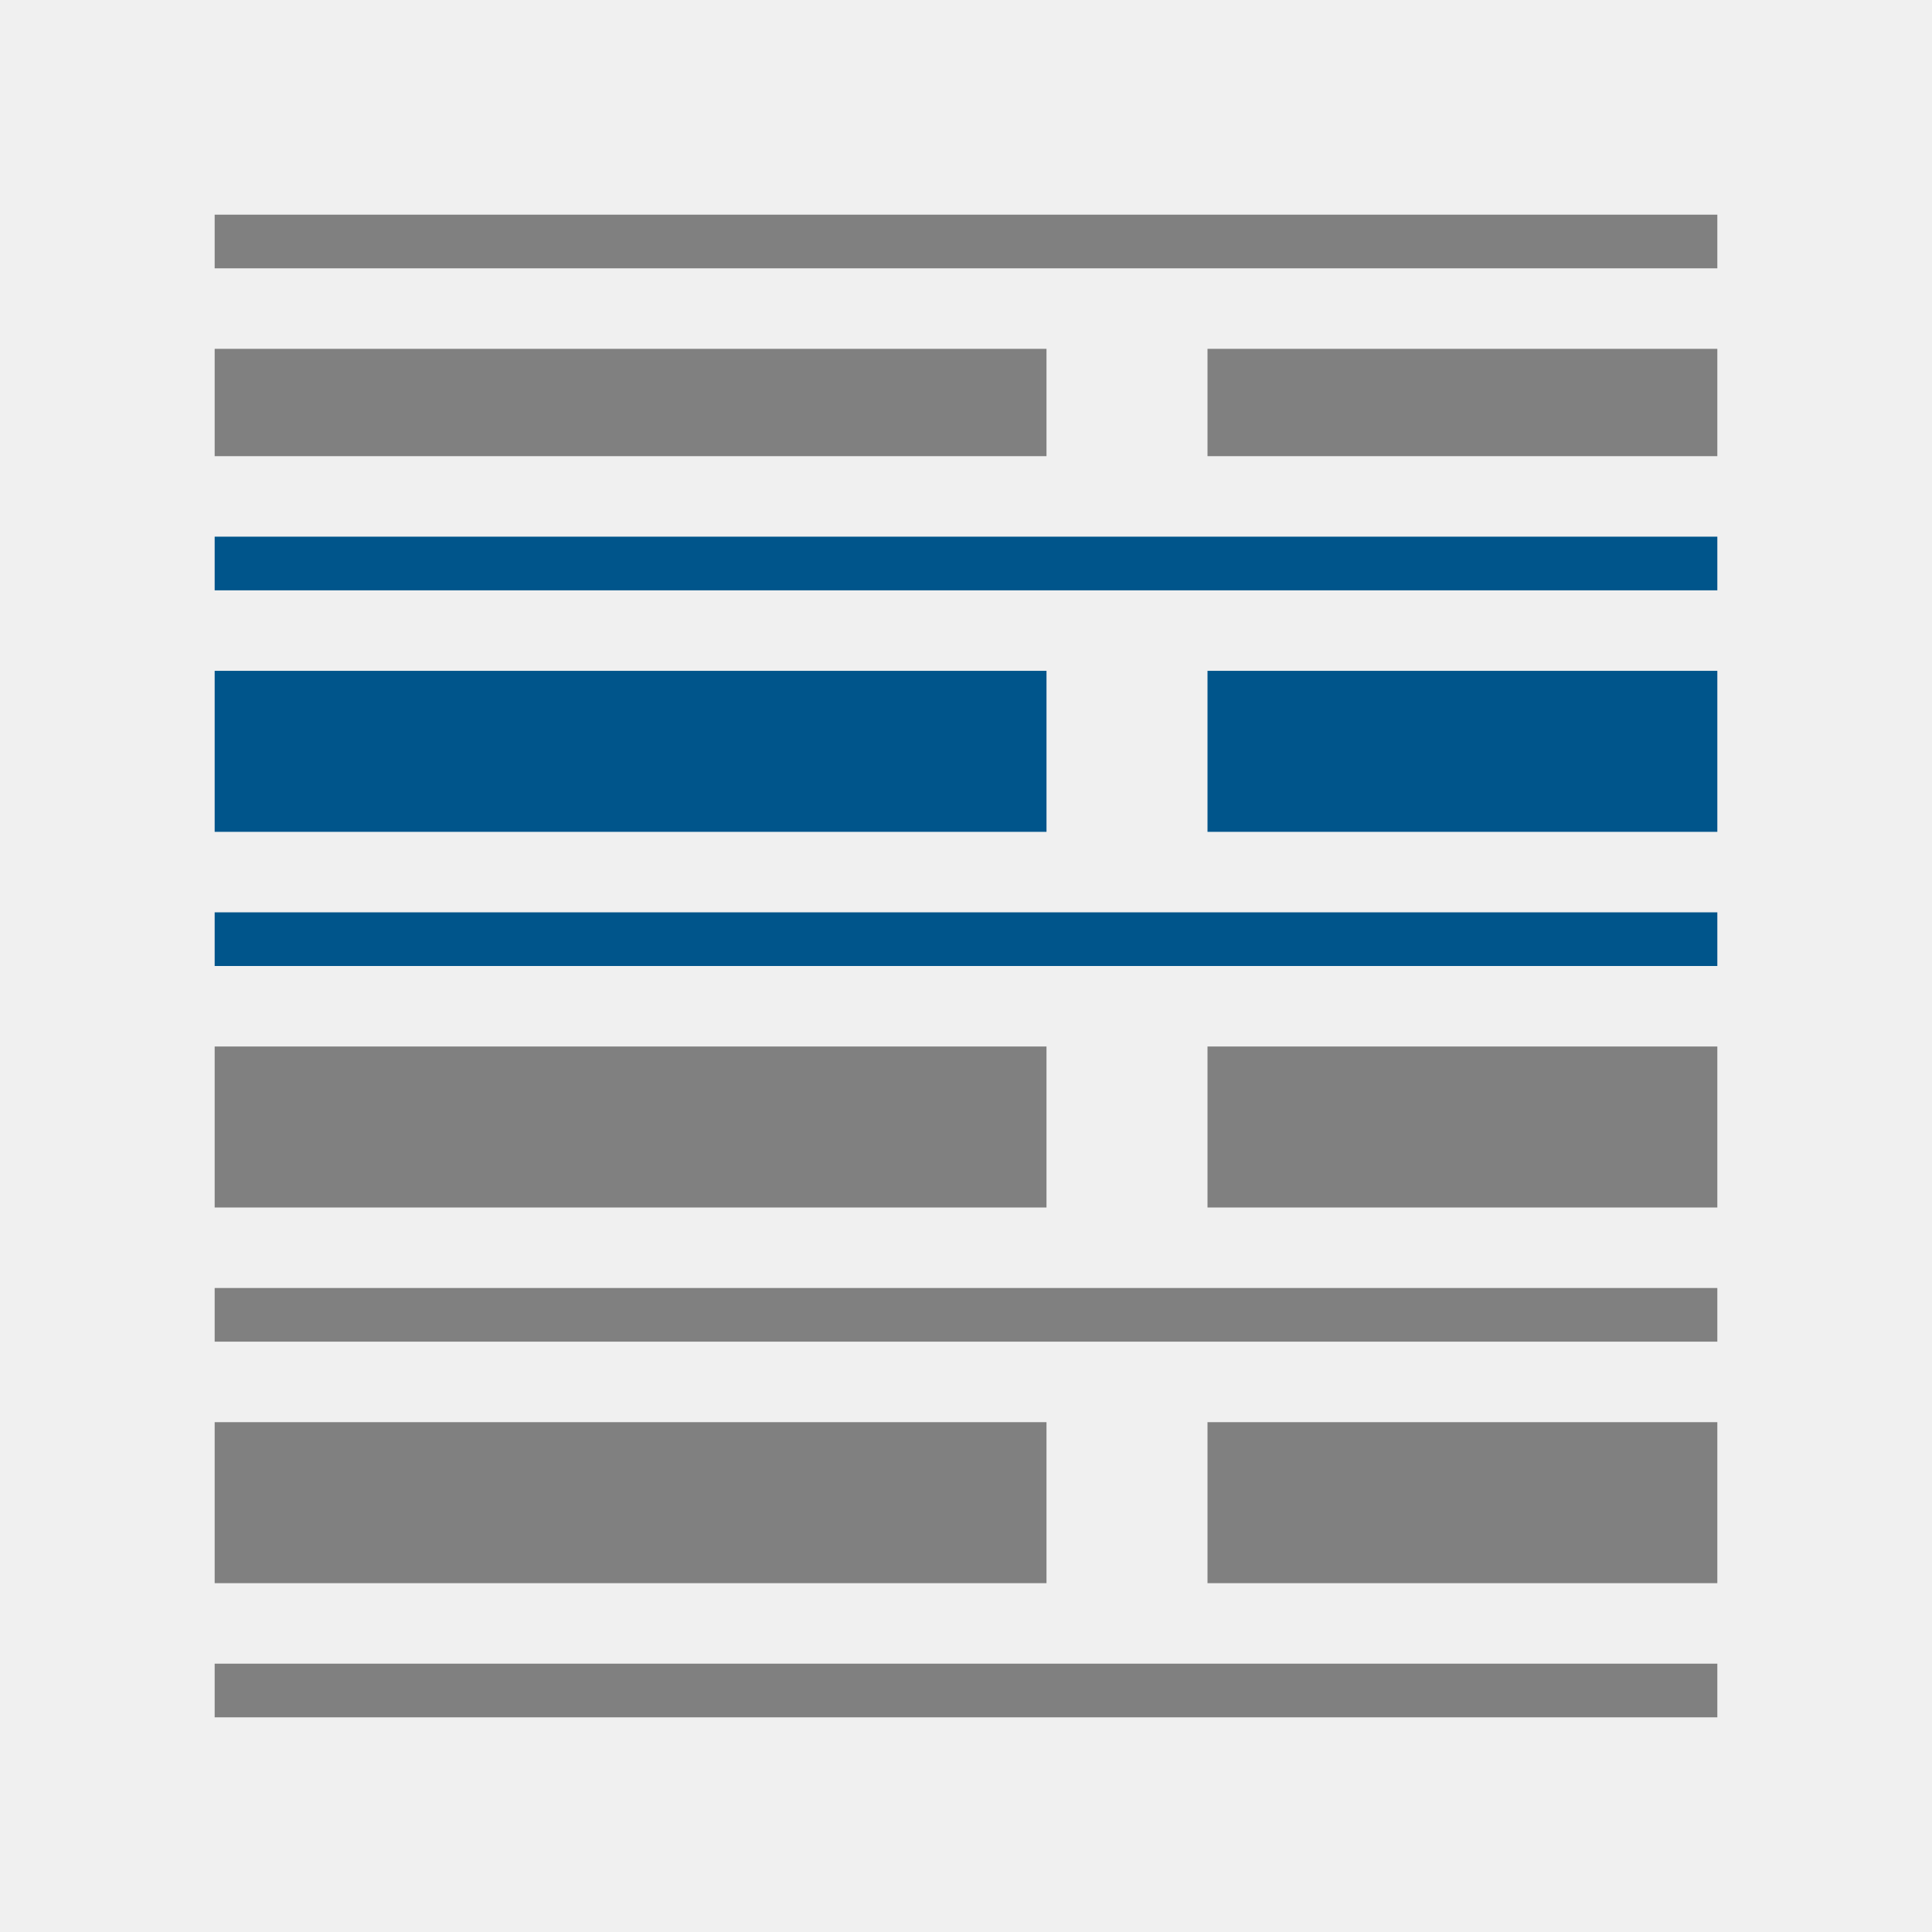
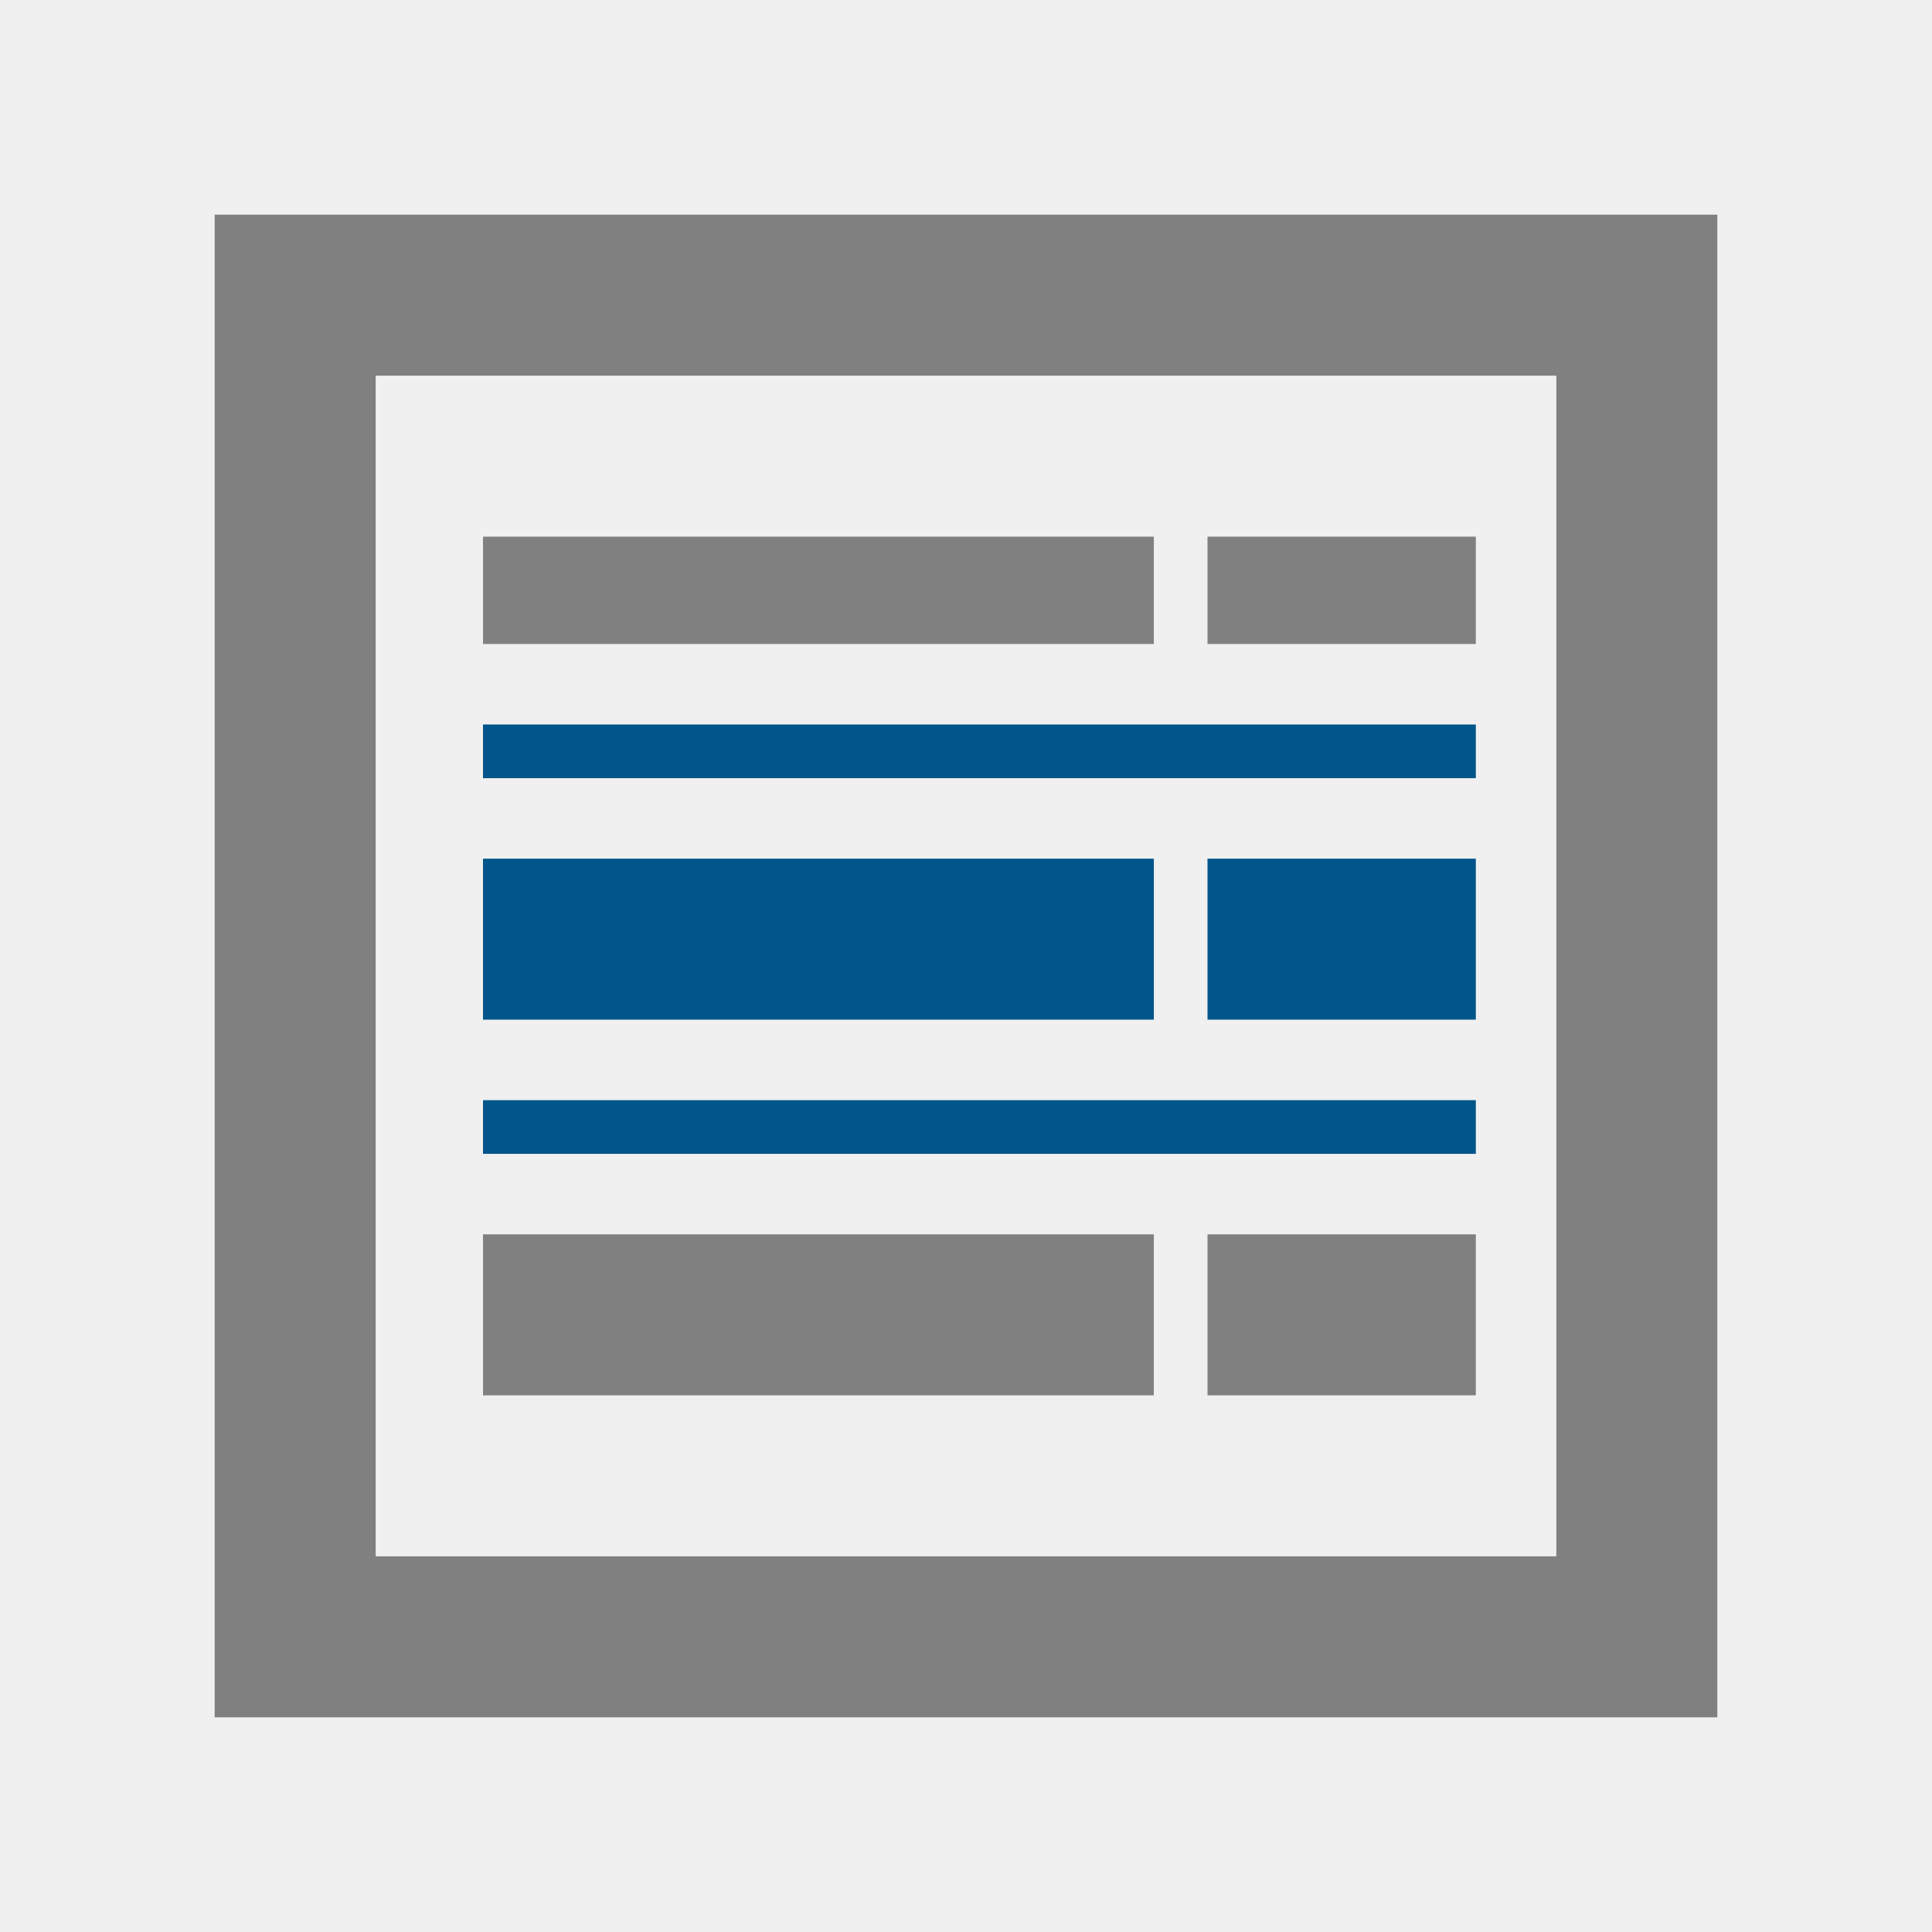
<svg xmlns="http://www.w3.org/2000/svg" width="72" height="72" viewBox="0 0 72 72" fill="none">
-   <g clip-path="url(#clip0_13195_106385)">
-     <g clip-path="url(#clip1_13195_106385)">
-       <rect x="45" y="13" width="19" height="4" fill="#808080" />
-       <rect x="45" y="25" width="19" height="6" fill="#00558B" />
-       <rect x="45" y="39" width="19" height="6" fill="#808080" />
-       <rect x="45" y="53" width="19" height="6" fill="#808080" />
-       <rect x="8" y="13" width="31" height="4" fill="#808080" />
-       <rect x="8" y="25" width="31" height="6" fill="#00558B" />
-       <rect x="8" y="39" width="31" height="6" fill="#808080" />
-       <rect x="8" y="53" width="31" height="6" fill="#808080" />
-       <rect x="8" y="20" width="56" height="2" fill="#00558B" />
-       <rect x="8" y="34" width="56" height="2" fill="#00558B" />
-       <rect x="8" y="48" width="56" height="2" fill="#808080" />
-       <rect x="8" y="62" width="56" height="2" fill="#808080" />
-       <rect x="8" y="8" width="56" height="2" fill="#808080" />
+   <g clip-path="url(#clip0_13263_103150)">
+     <g clip-path="url(#clip1_13263_103150)">
+       <rect x="45" y="20" width="10" height="4" fill="#808080" />
+       <rect x="45" y="32" width="10" height="6" fill="#00558B" />
+       <rect x="45" y="46" width="10" height="6" fill="#808080" />
+       <rect x="18" y="20" width="25" height="4" fill="#808080" />
+       <rect x="18" y="32" width="25" height="6" fill="#00558B" />
+       <rect x="18" y="46" width="25" height="6" fill="#808080" />
+       <rect x="18" y="27" width="37" height="2" fill="#00558B" />
+       <rect x="18" y="41" width="37" height="2" fill="#00558B" />
    </g>
+     <path d="M8 8V64H64V8H8ZM58 58H14V14H58V58Z" fill="#808080" />
  </g>
  <defs>
-     <clipPath id="clip0_13195_106385">
+     <clipPath id="clip0_13263_103150">
      <rect width="72" height="72" fill="white" />
    </clipPath>
-     <clipPath id="clip1_13195_106385">
+     <clipPath id="clip1_13263_103150">
      <rect width="100" height="100" fill="white" transform="translate(-12 -11)" />
    </clipPath>
  </defs>
</svg>
